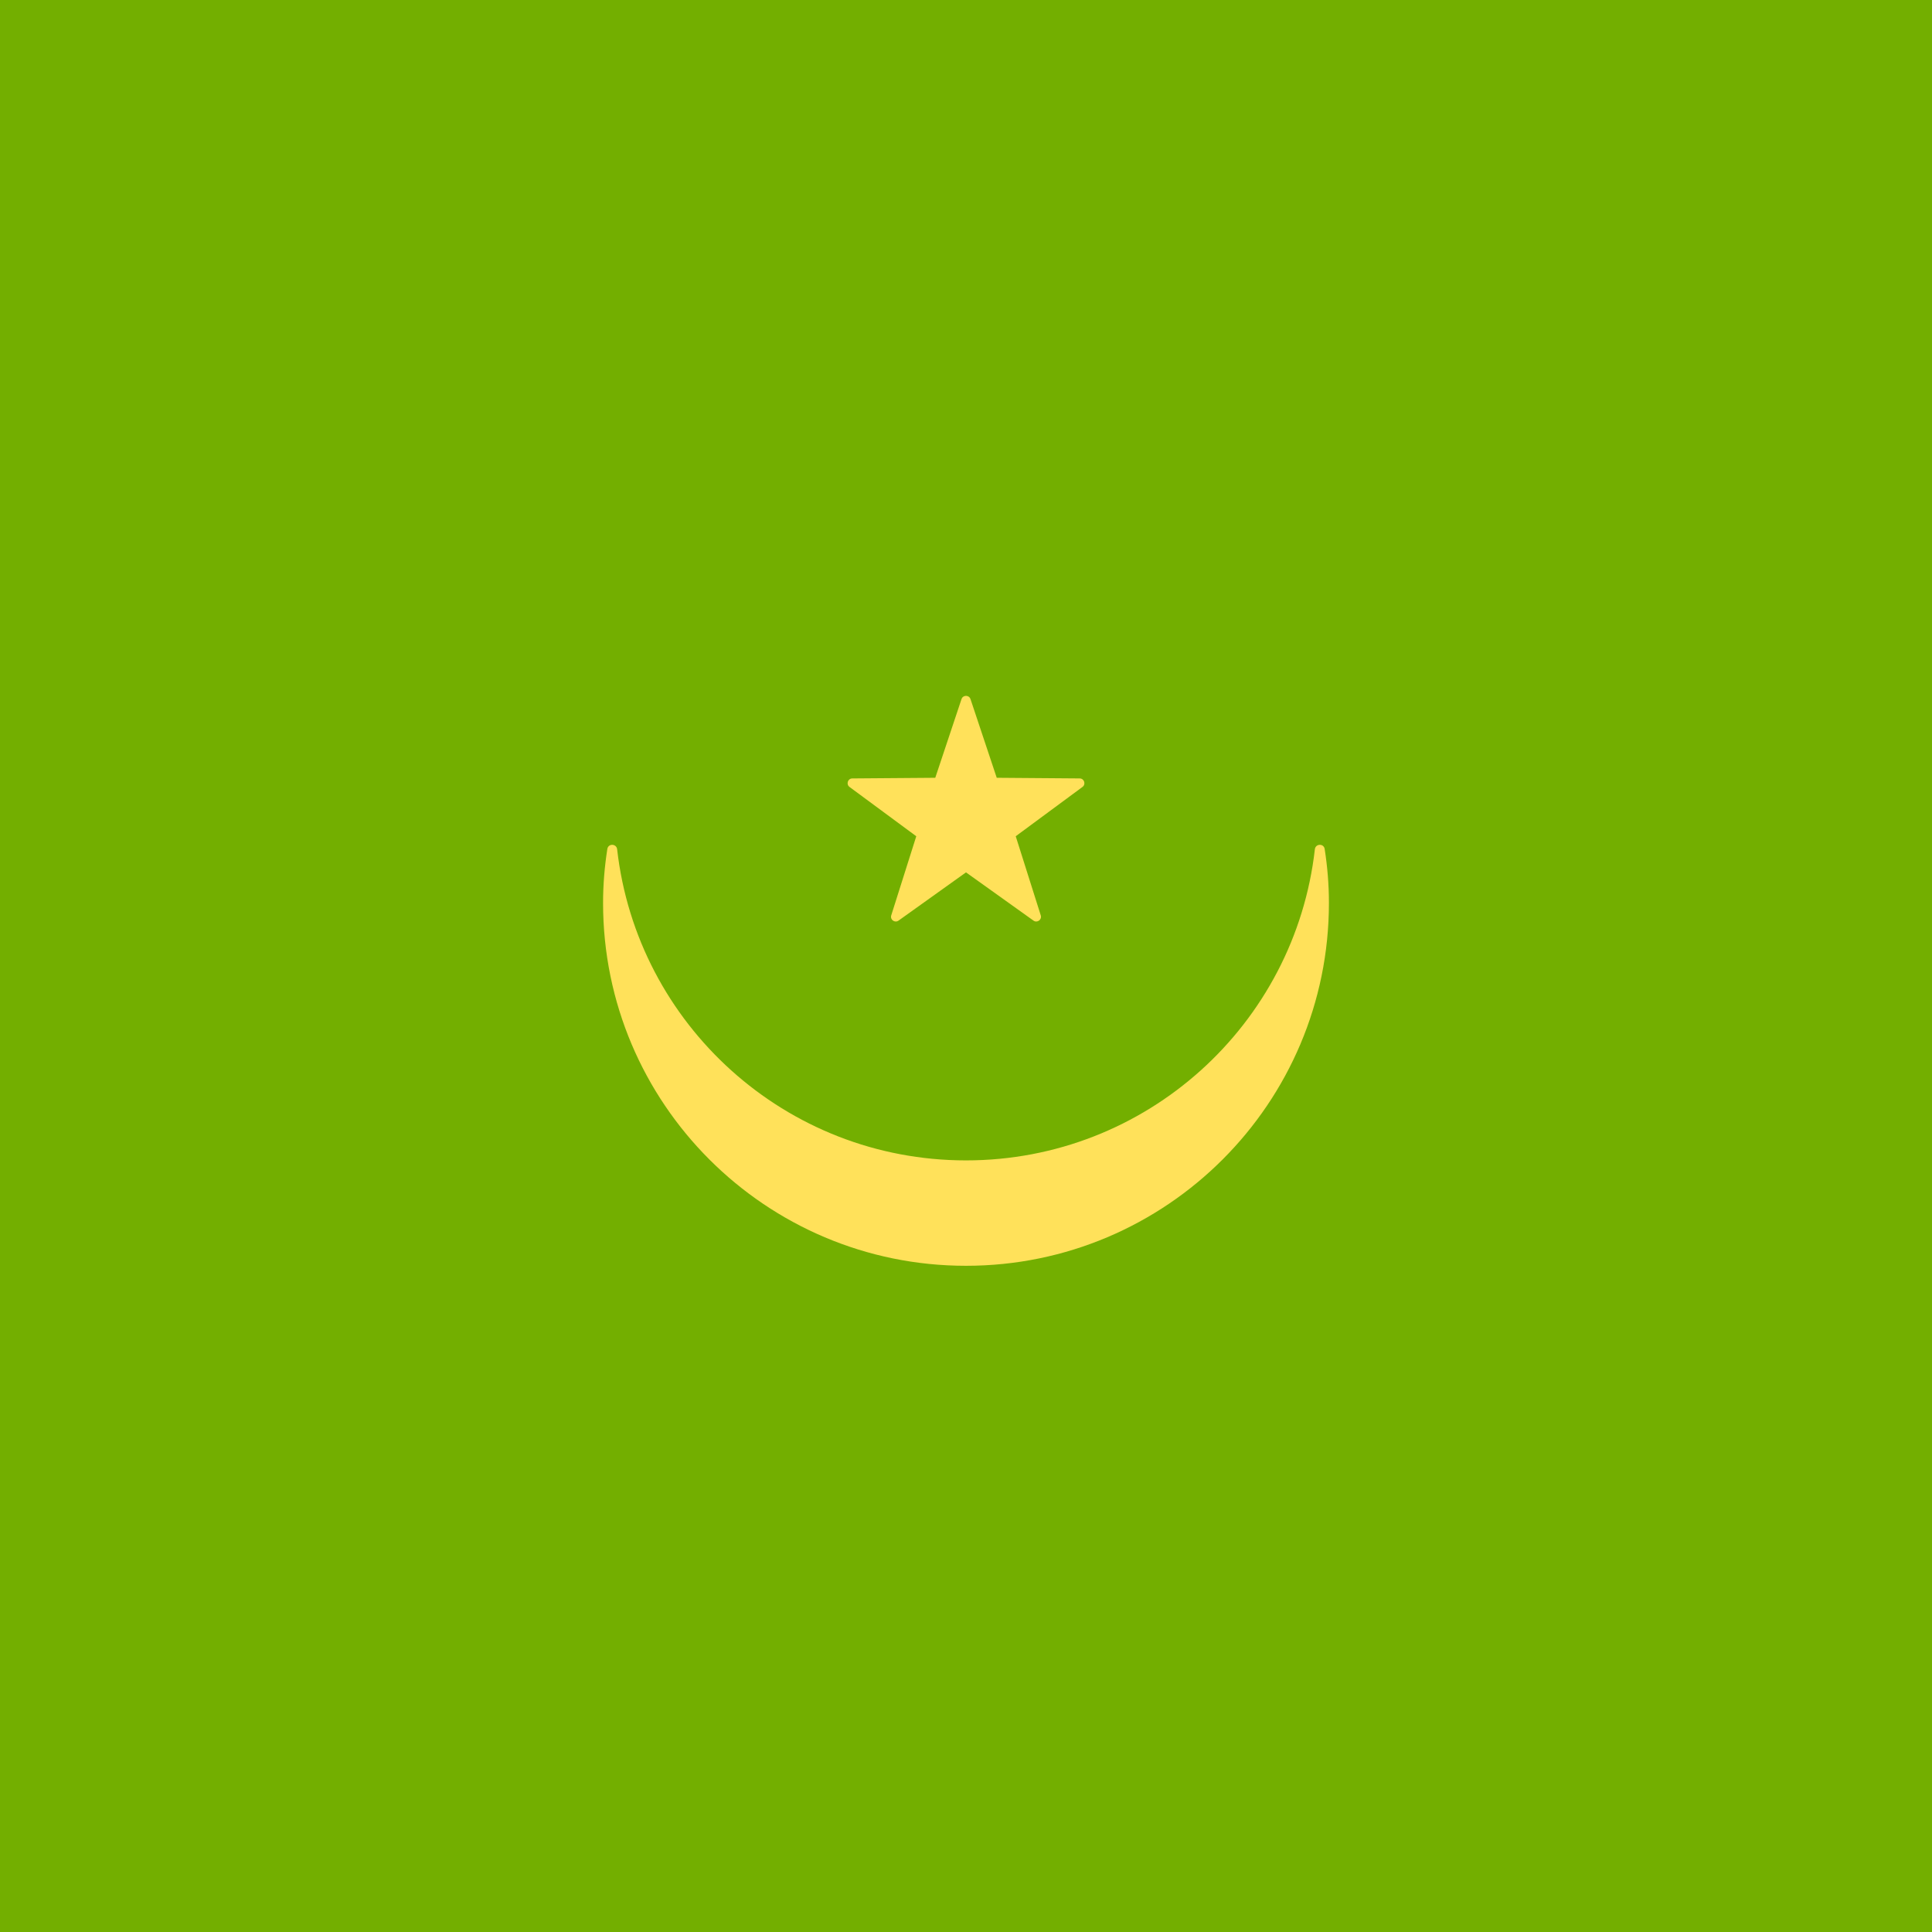
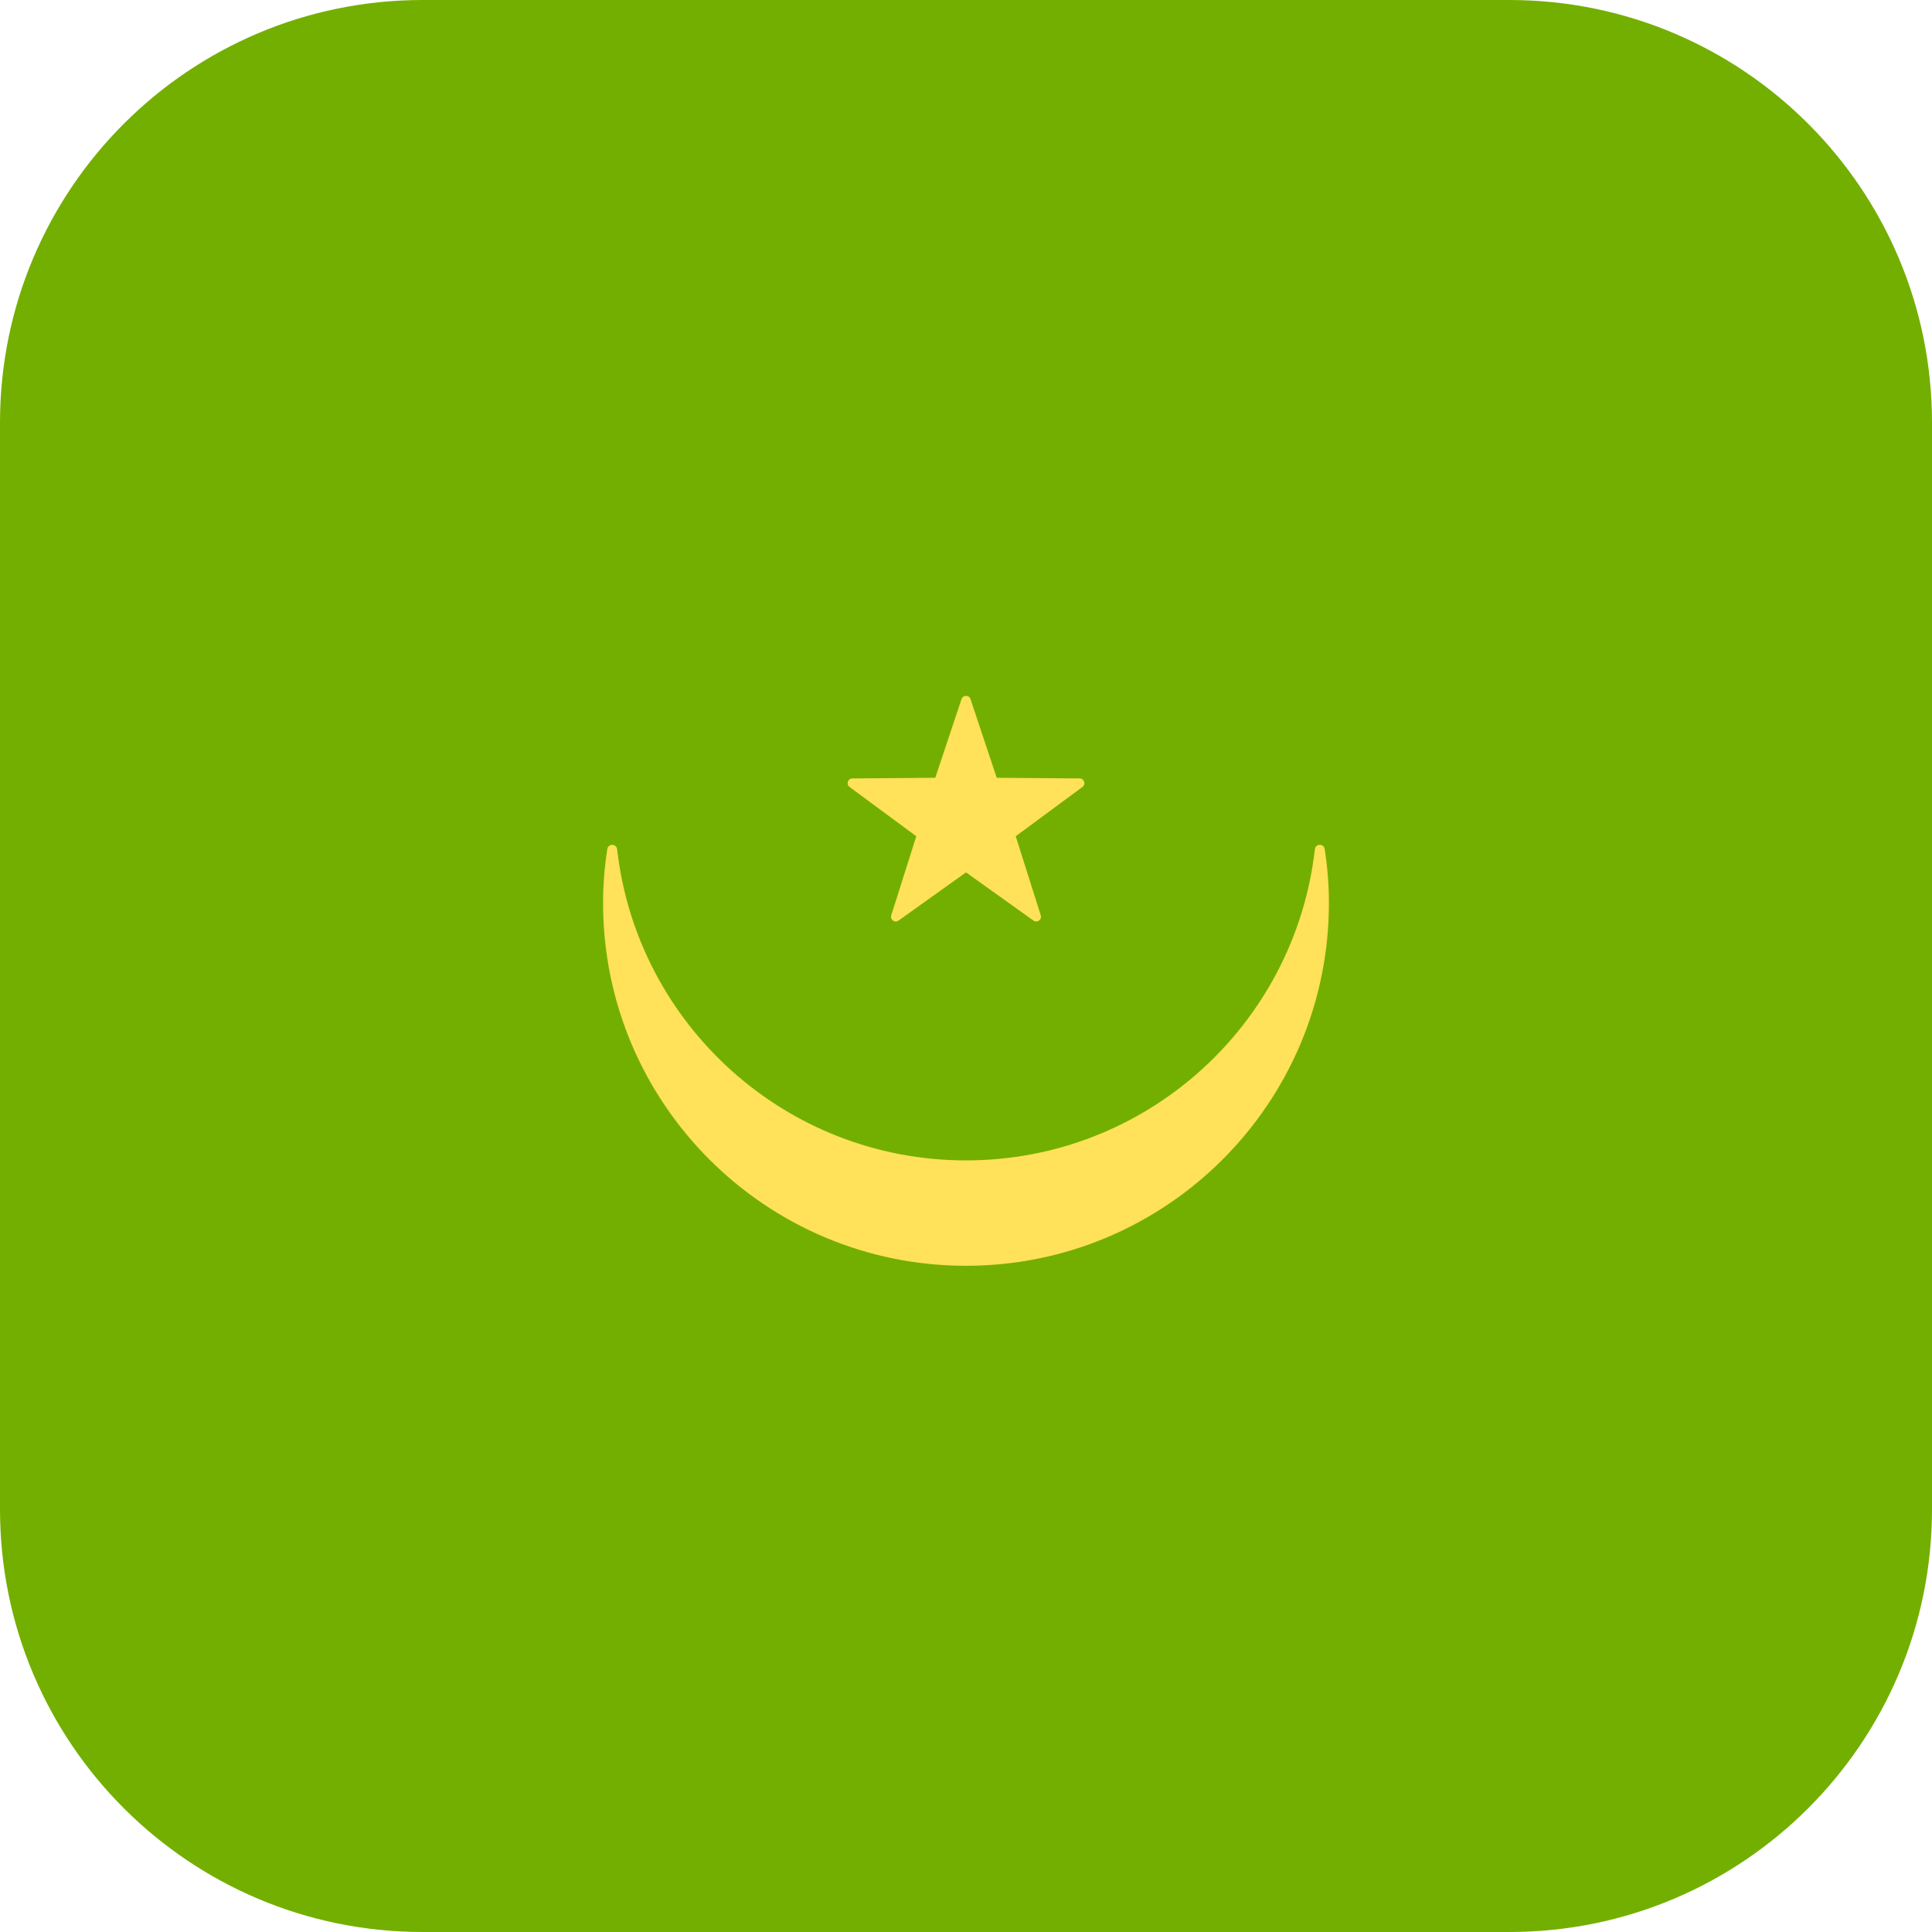
<svg xmlns="http://www.w3.org/2000/svg" version="1.1" id="Layer_1" x="0px" y="0px" viewBox="0 0 512 512" style="enable-background:new 0 0 512 512;" xml:space="preserve">
-   <rect style="fill:#73AF00;" width="512" height="512" />
+   <path style="fill:#73AF00;" d="M400,0H112C50.144,0,0,50.144,0,112v288c0,61.856,50.144,112,112,112h288  c61.856,0,112-50.144,112-112V112C512,50.144,461.856,0,400,0z" />
  <g>
-     <path style="fill:#FFE15A;" d="M351.048,224.98c-0.236-1.509-2.424-1.433-2.596,0.084c-5.265,46.402-44.626,82.453-92.452,82.453   c-47.811,0-87.184-36.05-92.453-82.451c-0.172-1.518-2.359-1.593-2.596-0.084c-0.731,4.667-1.132,9.441-1.132,14.315   c0,53.067,43.07,96.151,96.18,96.151c53.127,0,96.179-43.084,96.179-96.151C352.18,234.423,351.779,229.648,351.048,224.98z" />
-     <path style="fill:#FFE15A;" d="M254.81,185.267l-6.955,20.855l-21.983,0.17c-1.205,0.009-1.705,1.547-0.735,2.263l17.685,13.059   l-6.631,20.96c-0.364,1.149,0.945,2.1,1.925,1.399L256,231.189l17.885,12.783c0.98,0.701,2.289-0.25,1.925-1.399l-6.631-20.96   l17.685-13.059c0.97-0.716,0.47-2.254-0.735-2.263l-21.983-0.17l-6.955-20.855C256.809,184.123,255.191,184.123,254.81,185.267z" />
+     <path style="fill:#FFE15A;" d="M351.048,224.98c-0.236-1.509-2.424-1.433-2.596,0.084c-5.265,46.402-44.626,82.453-92.452,82.453   c-47.811,0-87.184-36.05-92.453-82.451c-0.172-1.517-2.359-1.593-2.596-0.084c-0.731,4.667-1.132,9.441-1.132,14.315   c0,53.067,43.07,96.151,96.18,96.151c53.127,0,96.179-43.083,96.179-96.151C352.18,234.423,351.779,229.648,351.048,224.98z" />
+     <path style="fill:#FFE15A;" d="M254.81,185.266l-6.955,20.855l-21.983,0.17c-1.205,0.009-1.705,1.547-0.735,2.263l17.684,13.059   l-6.631,20.96c-0.364,1.149,0.945,2.1,1.925,1.399L256,231.189l17.885,12.783c0.98,0.701,2.289-0.25,1.925-1.399l-6.631-20.96   l17.685-13.059c0.97-0.716,0.47-2.254-0.735-2.263l-21.983-0.17l-6.955-20.855C256.809,184.123,255.191,184.123,254.81,185.266z" />
  </g>
  <g>
</g>
  <g>
</g>
  <g>
</g>
  <g>
</g>
  <g>
</g>
  <g>
</g>
  <g>
</g>
  <g>
</g>
  <g>
</g>
  <g>
</g>
  <g>
</g>
  <g>
</g>
  <g>
</g>
  <g>
</g>
  <g>
</g>
</svg>
